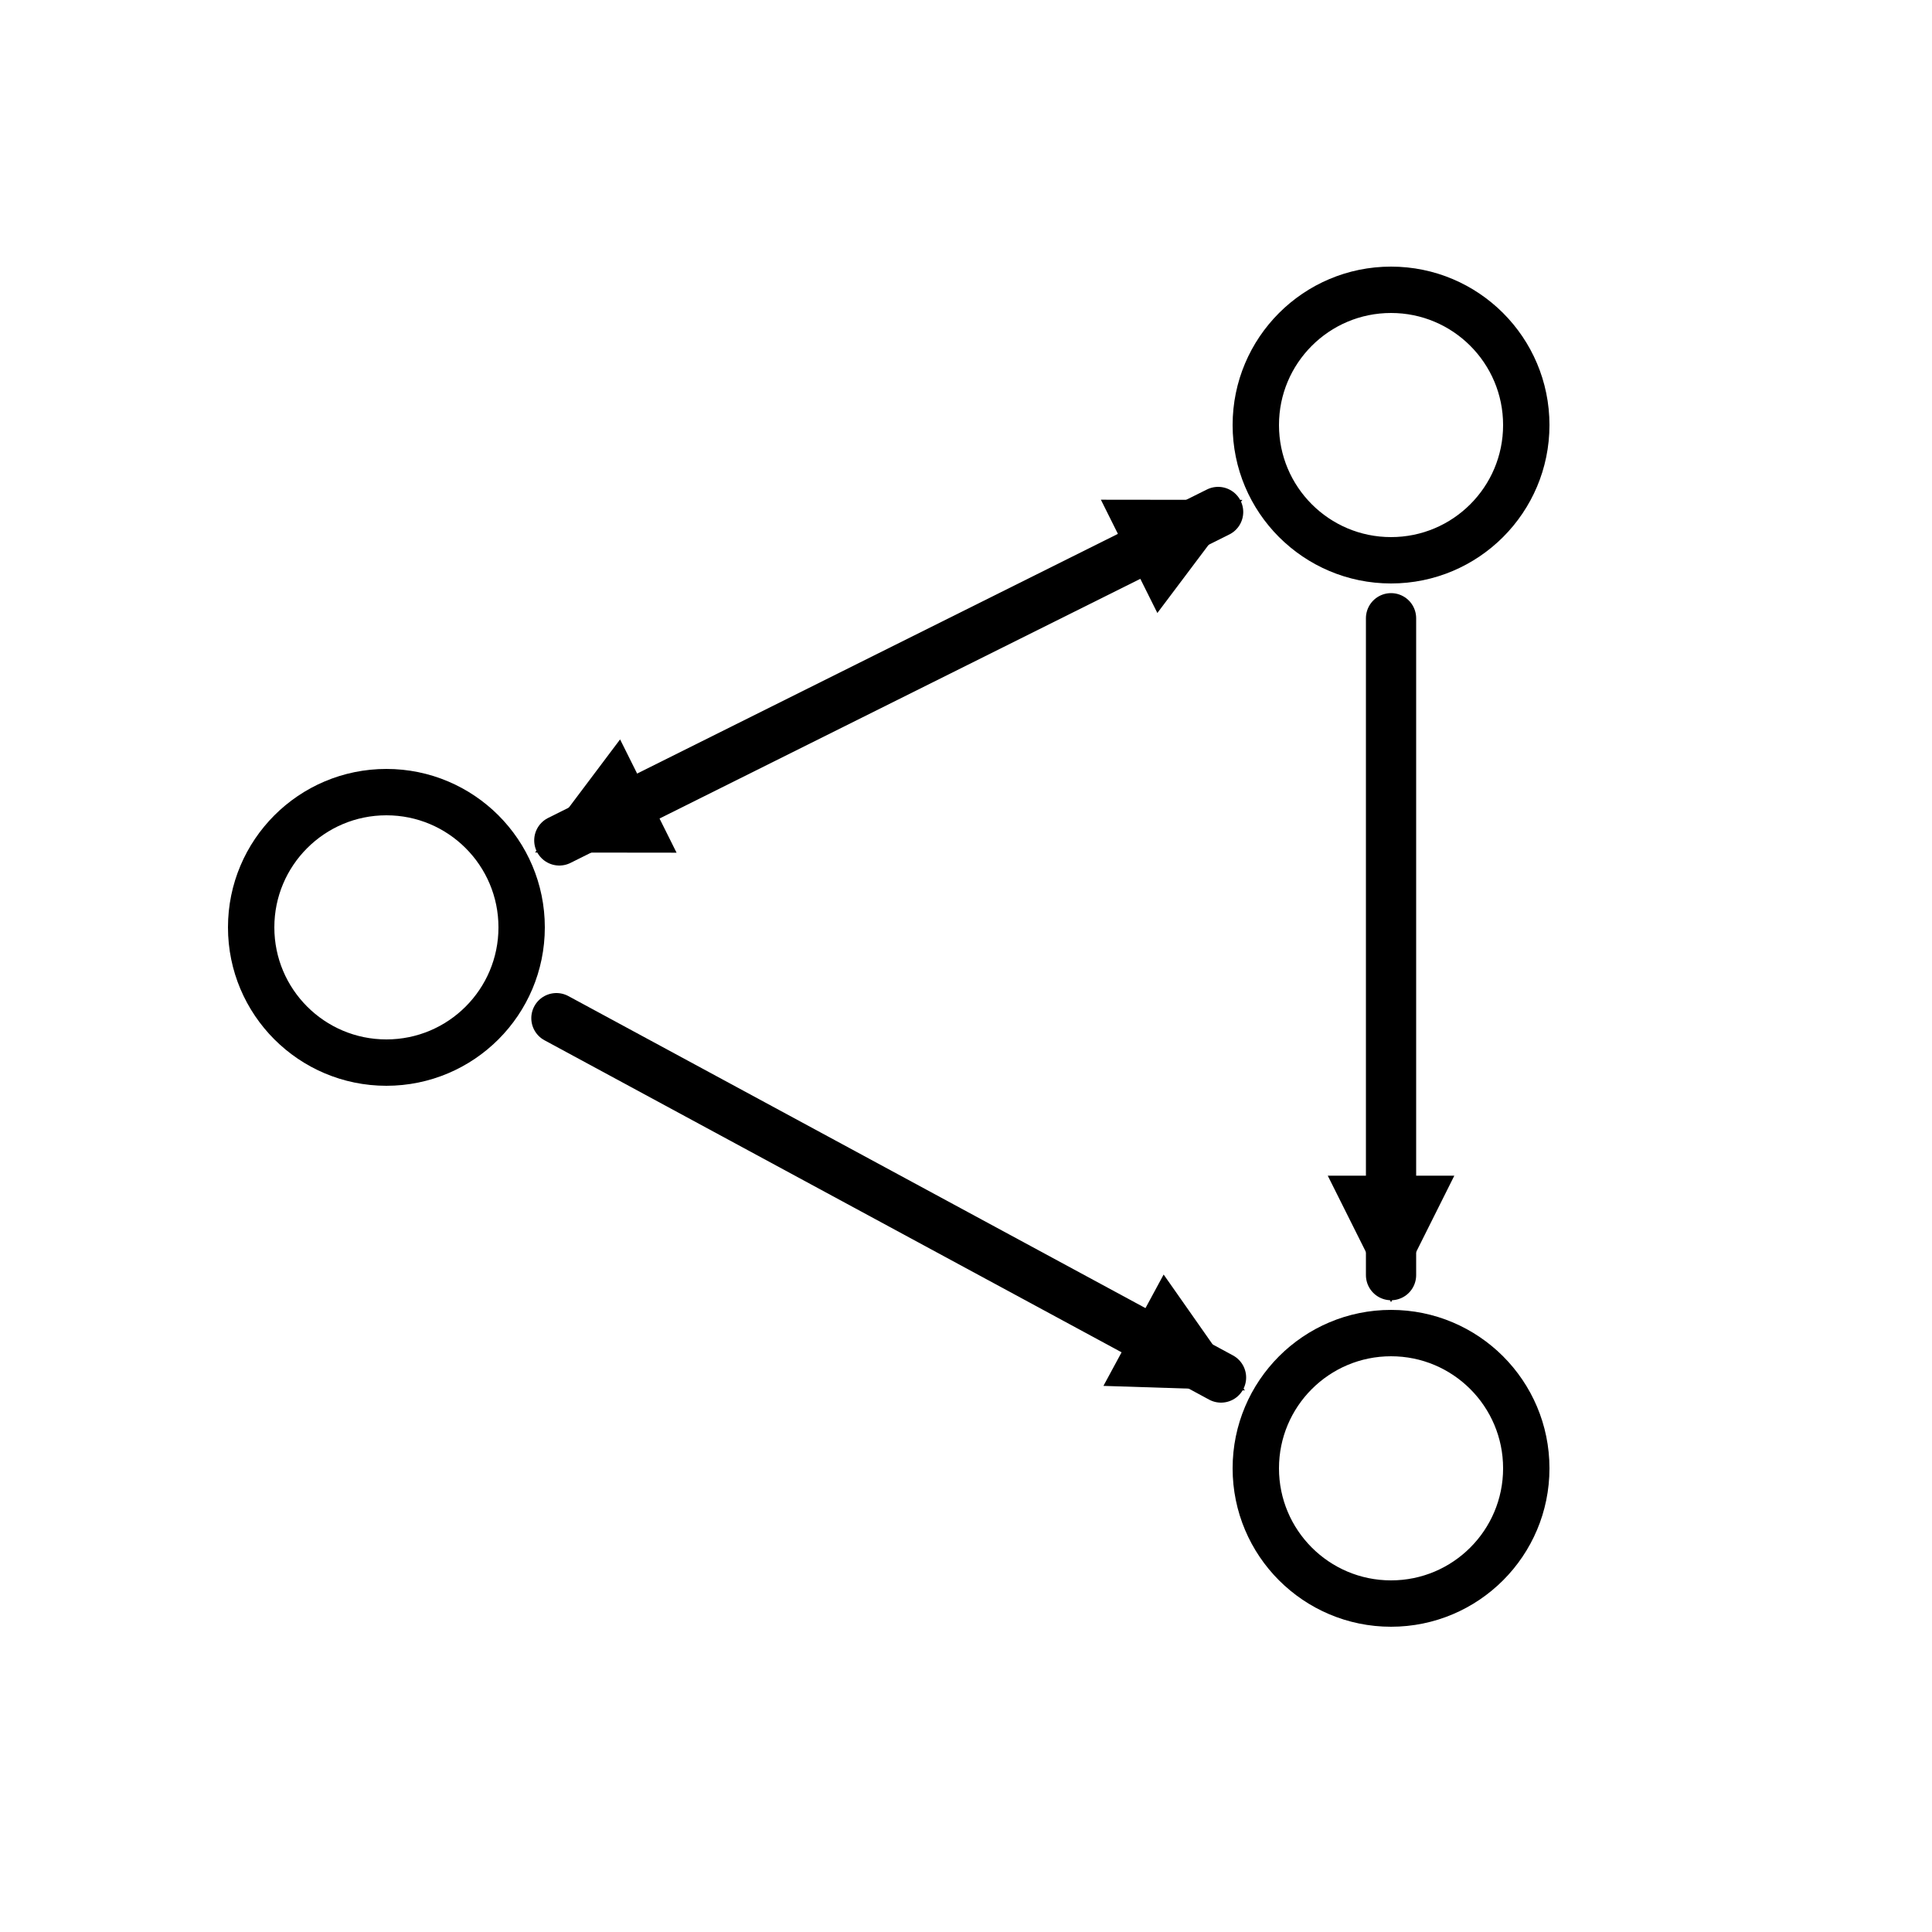
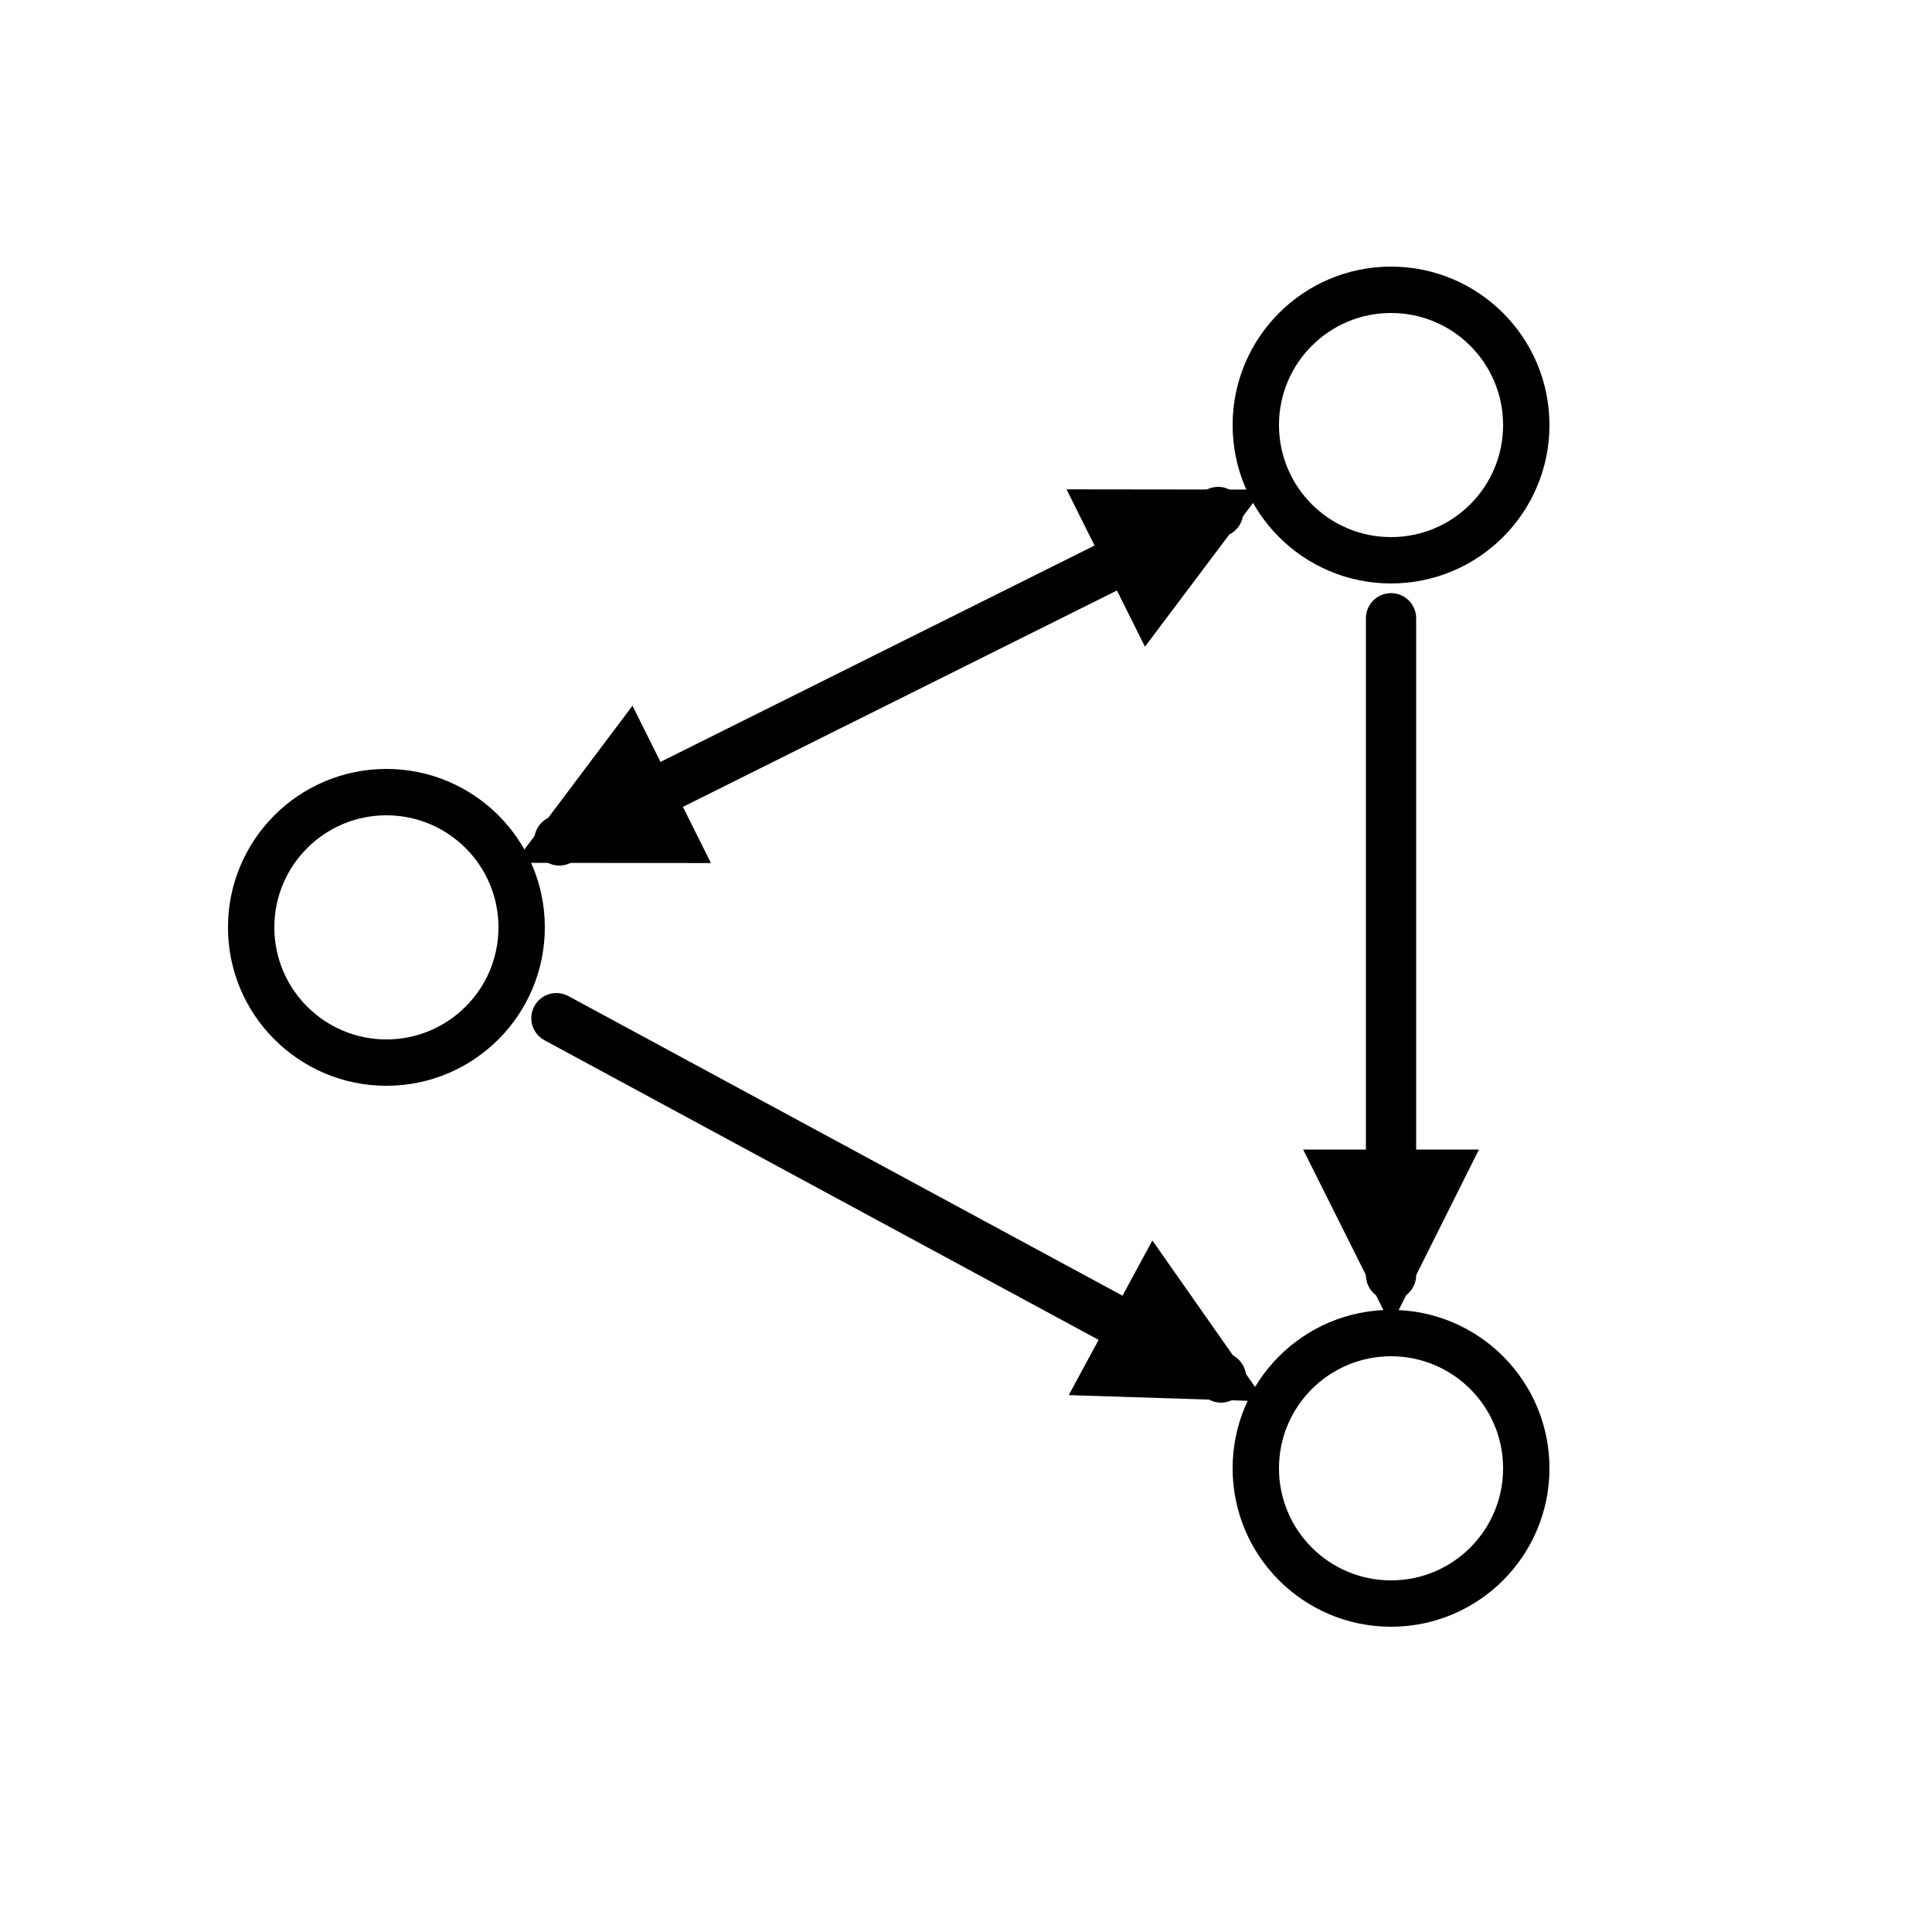
<svg xmlns="http://www.w3.org/2000/svg" viewBox="0 0 100 100" fill="none" stroke="black" stroke-linecap="round" stroke-linejoin="round">
  <defs>
-     <marker id="cf-a" viewBox="0 0 10 10" refX="7" refY="5" markerWidth="3.6" markerHeight="3.6" orient="auto-start-reverse">
+     <marker id="cf-a" viewBox="0 0 10 10" refX="6.5" refY="5" markerWidth="5" markerHeight="5" orient="auto-start-reverse">
      <path d="M1.5 1.5 L8.5 5 L1.5 8.5 Z" fill="black" stroke="none" />
    </marker>
  </defs>
  <line x1="28.95" y1="43.5" x2="63.05" y2="26.5" stroke-width="2.6" marker-start="url(#cf-a)" marker-end="url(#cf-a)" />
  <line x1="72" y1="32" x2="72" y2="66" stroke-width="2.6" marker-end="url(#cf-a)" />
  <line x1="28.8" y1="52.7" x2="63.2" y2="71.3" stroke-width="2.6" marker-end="url(#cf-a)" />
  <circle cx="20" cy="48" r="7" stroke-width="2.4" />
  <circle cx="72" cy="22" r="7" stroke-width="2.4" />
  <circle cx="72" cy="76" r="7" stroke-width="2.4" />
</svg>
